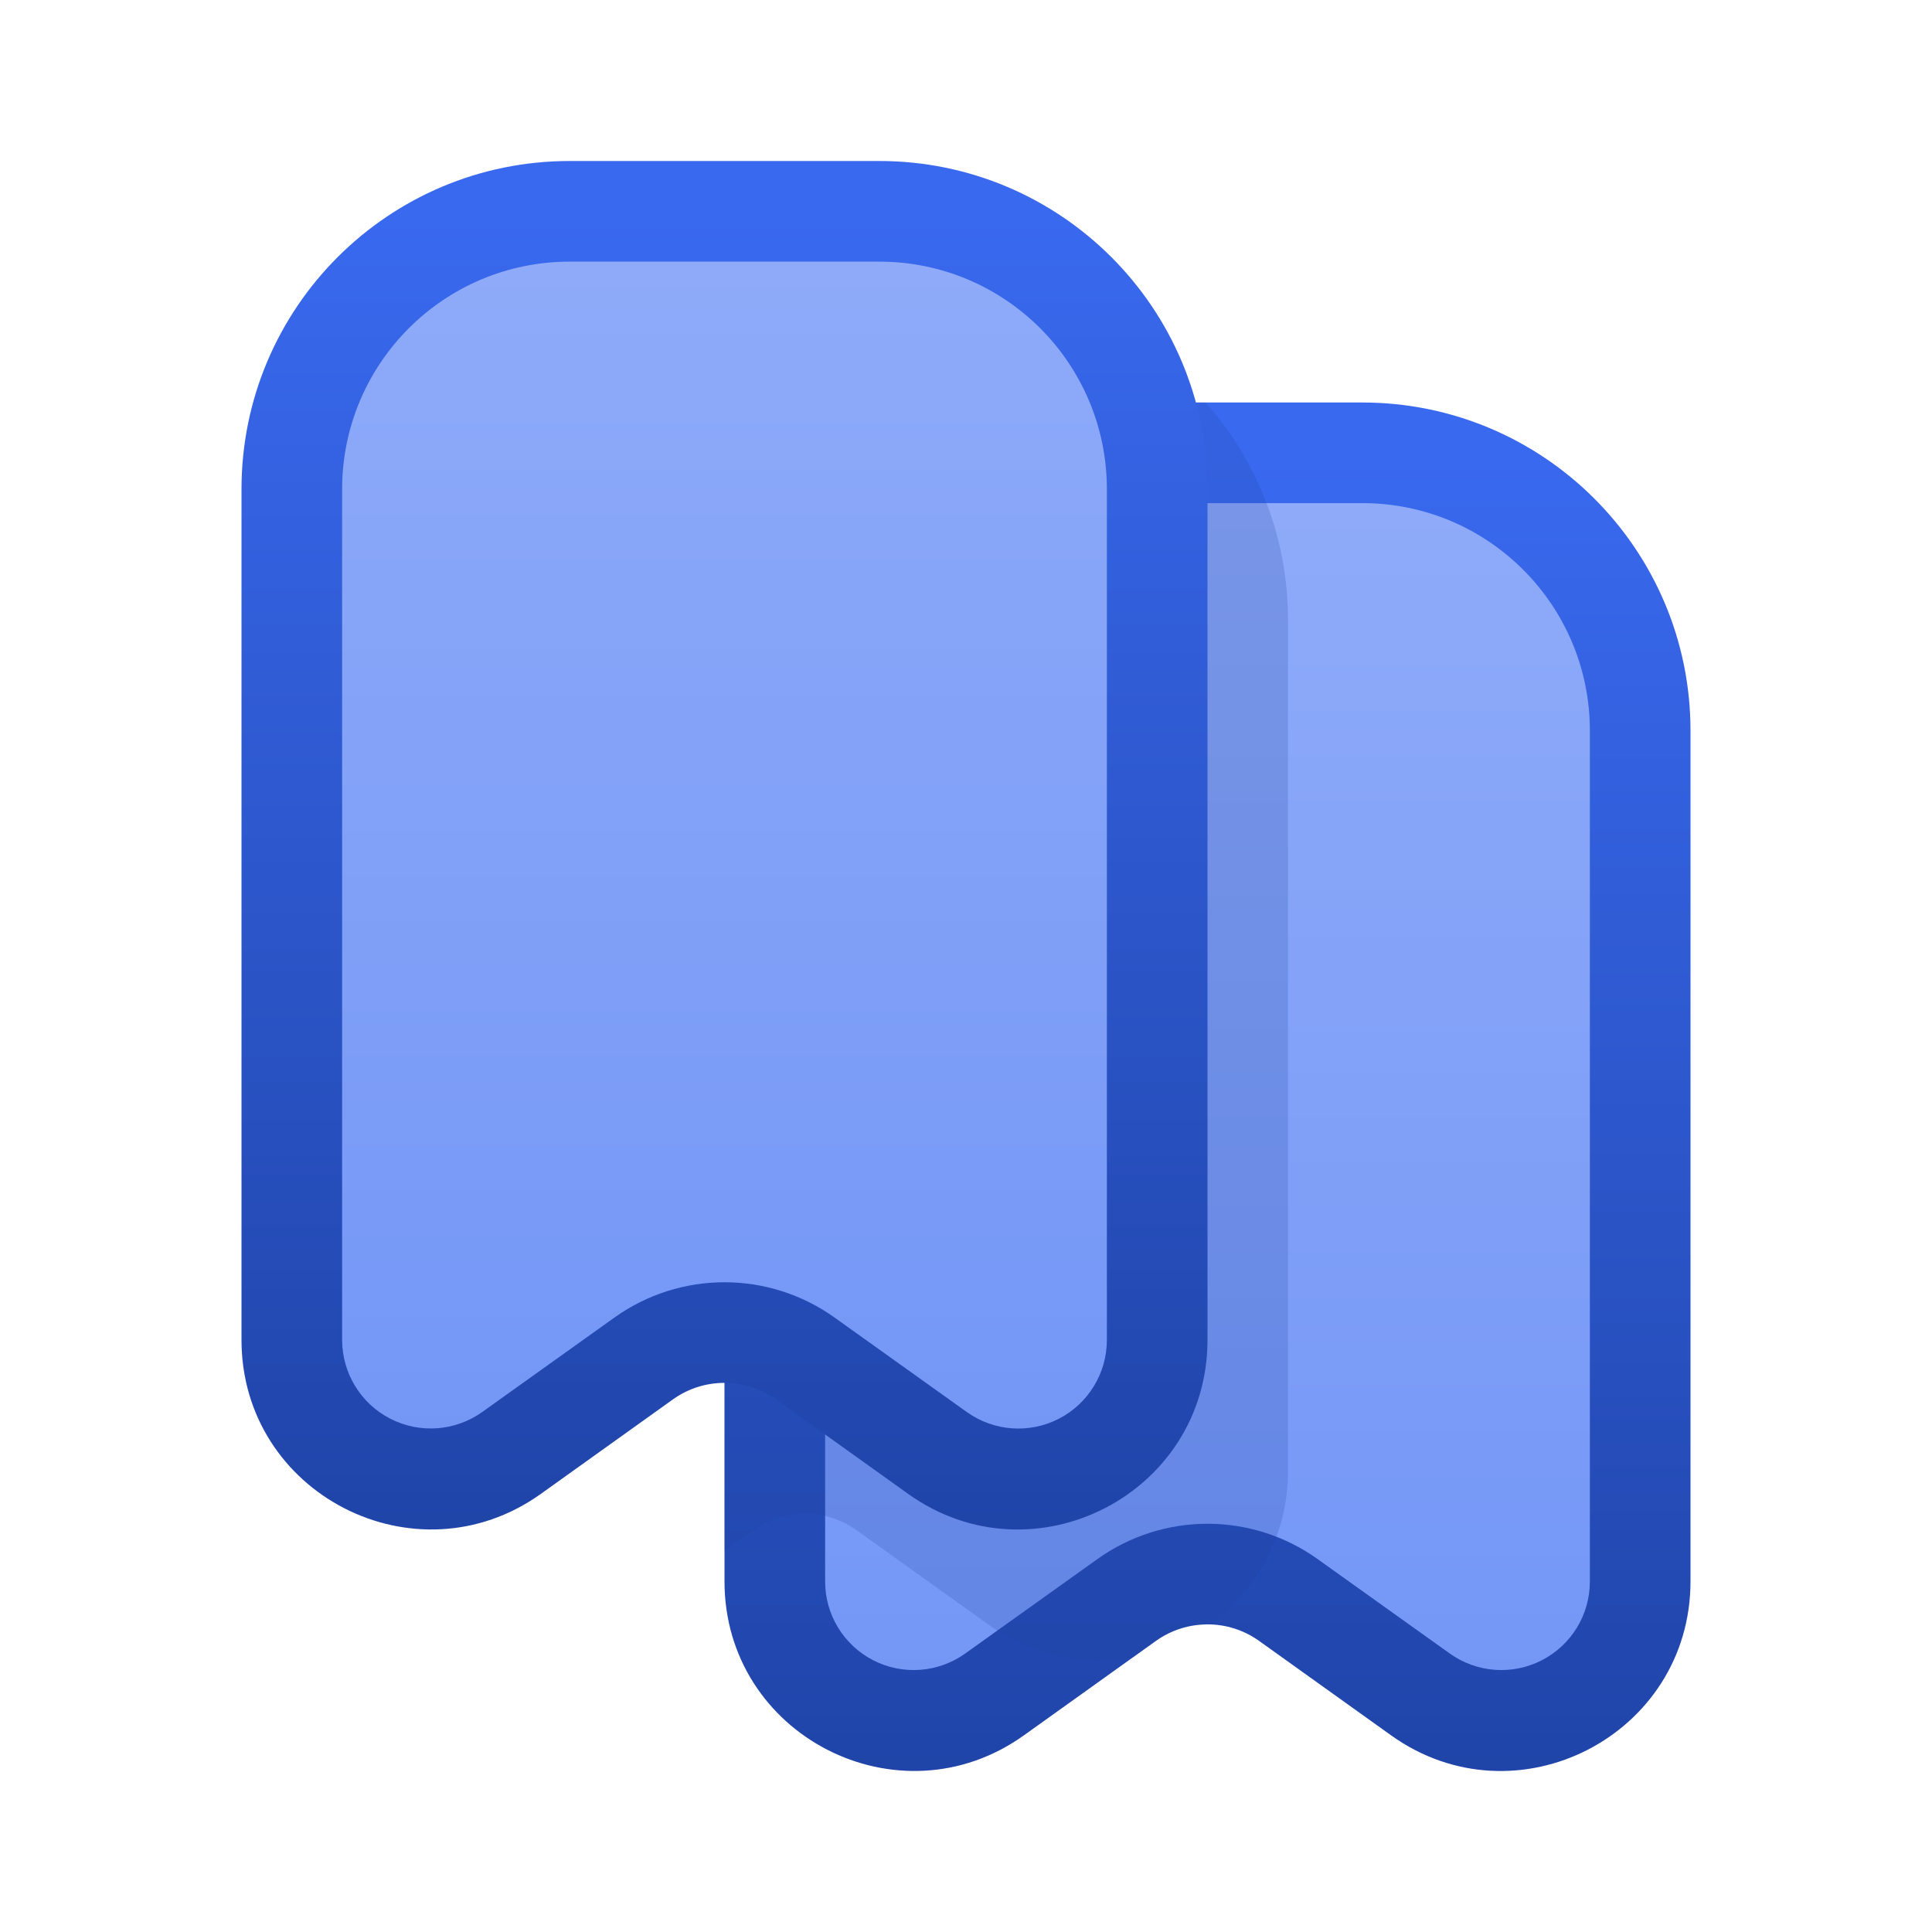
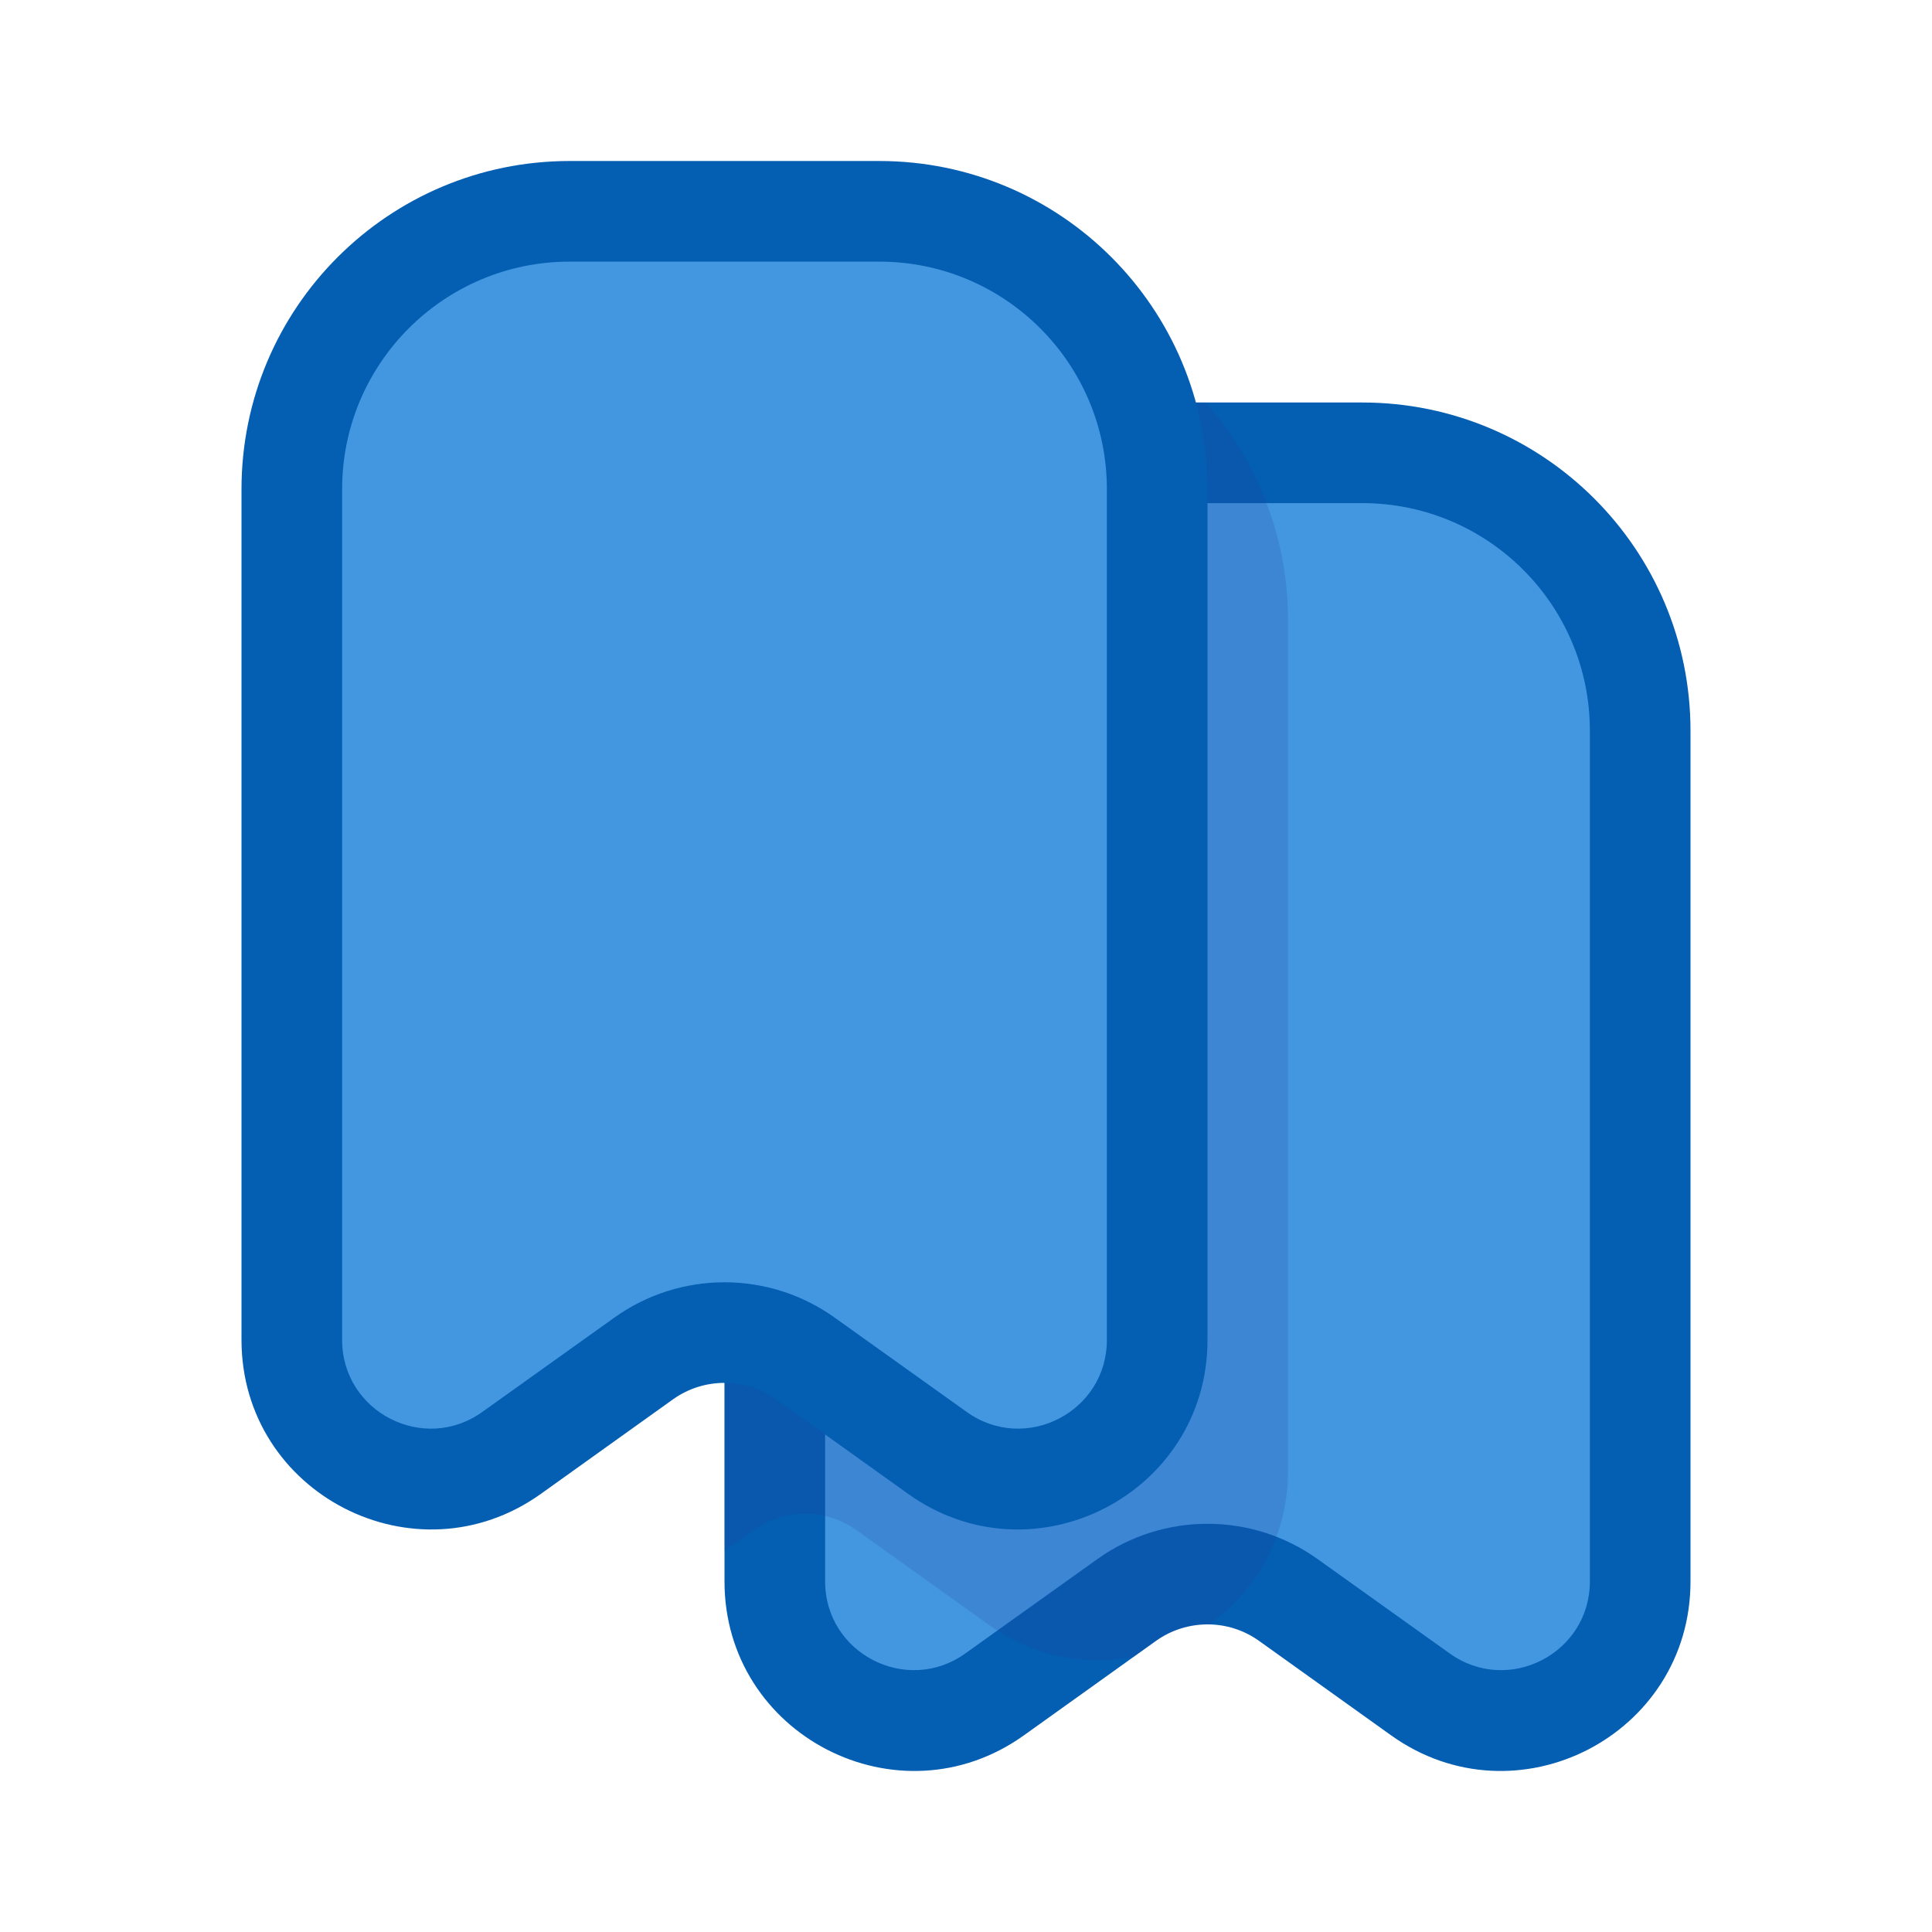
- <svg xmlns="http://www.w3.org/2000/svg" fill="none" viewBox="0 0 24 24">
-   <path fill="url(#Bookmarks-Color-24_svg__a)" d="M16.923 5.75h-3.721A3.452 3.452 0 0 0 9.75 9.202v9.969c0 1.348 1.476 2.176 2.627 1.472l1.785-1.092a1.726 1.726 0 0 1 1.801 0l1.786 1.092c1.15.704 2.626-.124 2.626-1.472v-9.97a3.452 3.452 0 0 0-3.452-3.451Z" />
-   <path fill="url(#Bookmarks-Color-24_svg__b)" d="M13.633 19.367a2.351 2.351 0 0 1 2.734 0l1.642 1.173a1.1 1.1 0 0 0 1.741-.895V9.077a2.827 2.827 0 0 0-2.827-2.827h-3.846a2.827 2.827 0 0 0-2.827 2.827v10.568a1.1 1.1 0 0 0 1.741.895l1.642-1.173Zm7.367.277c0 1.913-2.162 3.026-3.718 1.914l-1.641-1.174a1.102 1.102 0 0 0-1.282 0l-1.641 1.174C11.162 22.669 9 21.557 9 19.645V9.077A4.077 4.077 0 0 1 13.077 5h3.846A4.077 4.077 0 0 1 21 9.077v10.568Z" />
-   <path fill="#1E42A4" fill-opacity=".2" d="M14.976 5A4.062 4.062 0 0 1 16 7.702V18.27c0 .823-.401 1.497-.981 1.91a1.098 1.098 0 0 0-.659.204l-.276.197a2.311 2.311 0 0 1-1.802-.398l-1.641-1.174a1.101 1.101 0 0 0-1.28 0L9 19.266V9.077A4.078 4.078 0 0 1 13.077 5h1.899Z" />
-   <path fill="url(#Bookmarks-Color-24_svg__c)" d="M10.923 2.75H7.202A3.452 3.452 0 0 0 3.75 6.202v9.969c0 1.348 1.476 2.176 2.627 1.472l1.785-1.092a1.726 1.726 0 0 1 1.801 0l1.786 1.092c1.15.704 2.626-.124 2.626-1.472v-9.97a3.452 3.452 0 0 0-3.452-3.451Z" />
-   <path fill="url(#Bookmarks-Color-24_svg__d)" d="M7.633 16.367a2.351 2.351 0 0 1 2.734 0l1.642 1.173a1.1 1.1 0 0 0 1.741-.895V6.077a2.827 2.827 0 0 0-2.827-2.827H7.077A2.827 2.827 0 0 0 4.25 6.077v10.568a1.101 1.101 0 0 0 1.741.895l1.642-1.173Zm7.367.277c0 1.913-2.162 3.026-3.718 1.914l-1.641-1.174a1.102 1.102 0 0 0-1.282 0l-1.641 1.174C5.162 19.669 3 18.557 3 16.645V6.077A4.077 4.077 0 0 1 7.077 2h3.846A4.077 4.077 0 0 1 15 6.077v10.568Z" />
-   <defs>
-     <linearGradient id="Bookmarks-Color-24_svg__a" x1="15.063" x2="15.063" y1="5.75" y2="22" gradientUnits="userSpaceOnUse">
-       <stop stop-color="#8FABF9" />
-       <stop offset="1" stop-color="#7295F6" />
-     </linearGradient>
-     <linearGradient id="Bookmarks-Color-24_svg__b" x1="15" x2="15" y1="5.625" y2="23.067" gradientUnits="userSpaceOnUse">
-       <stop stop-color="#3969EF" />
-       <stop offset="1" stop-color="#1E42A4" />
-     </linearGradient>
-     <linearGradient id="Bookmarks-Color-24_svg__c" x1="9.063" x2="9.063" y1="2.75" y2="19" gradientUnits="userSpaceOnUse">
-       <stop stop-color="#8FABF9" />
-       <stop offset="1" stop-color="#7295F6" />
-     </linearGradient>
-     <linearGradient id="Bookmarks-Color-24_svg__d" x1="9" x2="9" y1="2.625" y2="20.067" gradientUnits="userSpaceOnUse">
-       <stop stop-color="#3969EF" />
-       <stop offset="1" stop-color="#1E42A4" />
-     </linearGradient>
-   </defs>
+ <svg xmlns="http://www.w3.org/2000/svg" width="24" height="24" viewBox="0 0 24 24" fill="none">
+   <path d="M16.923 5.75H13.202C11.295 5.75 9.75 7.295 9.75 9.202V19.171C9.75 20.519 11.226 21.347 12.377 20.643L14.162 19.551C14.715 19.213 15.41 19.213 15.963 19.551L17.748 20.643C18.898 21.347 20.375 20.519 20.375 19.171V9.202C20.375 7.295 18.83 5.75 16.923 5.75Z" fill="#4397E0" />
+   <path d="M13.633 19.367C14.45 18.783 15.55 18.783 16.367 19.367L18.009 20.54C18.737 21.061 19.75 20.54 19.75 19.645V9.077C19.75 7.516 18.484 6.25 16.923 6.25H13.077C11.516 6.25 10.25 7.516 10.25 9.077V19.645C10.25 20.54 11.263 21.061 11.991 20.54L13.633 19.367ZM21 19.645C21 21.557 18.838 22.669 17.282 21.558L15.641 20.384C15.258 20.11 14.742 20.11 14.359 20.384L12.718 21.558C11.162 22.669 9 21.557 9 19.645V9.077C9 6.826 10.826 5 13.077 5H16.923C19.174 5 21 6.826 21 9.077V19.645Z" fill="#045EB2" />
+   <path d="M14.976 5C15.613 5.719 16 6.666 16 7.702V18.27C16 19.093 15.599 19.767 15.019 20.18C14.788 20.176 14.557 20.243 14.36 20.384L14.084 20.581C13.492 20.696 12.847 20.586 12.282 20.183L10.641 19.009C10.258 18.735 9.743 18.735 9.36 19.009L9 19.266V9.077C9 6.826 10.826 5 13.077 5H14.976Z" fill="#1E42A4" fill-opacity="0.2" />
+   <path d="M10.923 2.75H7.202C5.295 2.75 3.75 4.295 3.75 6.202V16.171C3.75 17.519 5.226 18.347 6.377 17.643L8.162 16.551C8.715 16.213 9.41 16.213 9.963 16.551L11.748 17.643C12.899 18.347 14.375 17.519 14.375 16.171V6.202C14.375 4.295 12.83 2.75 10.923 2.75Z" fill="#4397E0" />
+   <path d="M7.633 16.367C8.45 15.783 9.55 15.783 10.367 16.367L12.009 17.54C12.737 18.061 13.75 17.54 13.75 16.645V6.077C13.75 4.516 12.484 3.25 10.923 3.25H7.077C5.516 3.25 4.25 4.516 4.25 6.077V16.645C4.25 17.54 5.263 18.061 5.991 17.54L7.633 16.367ZM15 16.645C15 18.557 12.838 19.669 11.282 18.558L9.641 17.384C9.258 17.11 8.742 17.11 8.359 17.384L6.718 18.558C5.162 19.669 3 18.557 3 16.645V6.077C3 3.826 4.826 2 7.077 2H10.923C13.174 2 15 3.826 15 6.077V16.645Z" fill="#045EB2" />
</svg>
